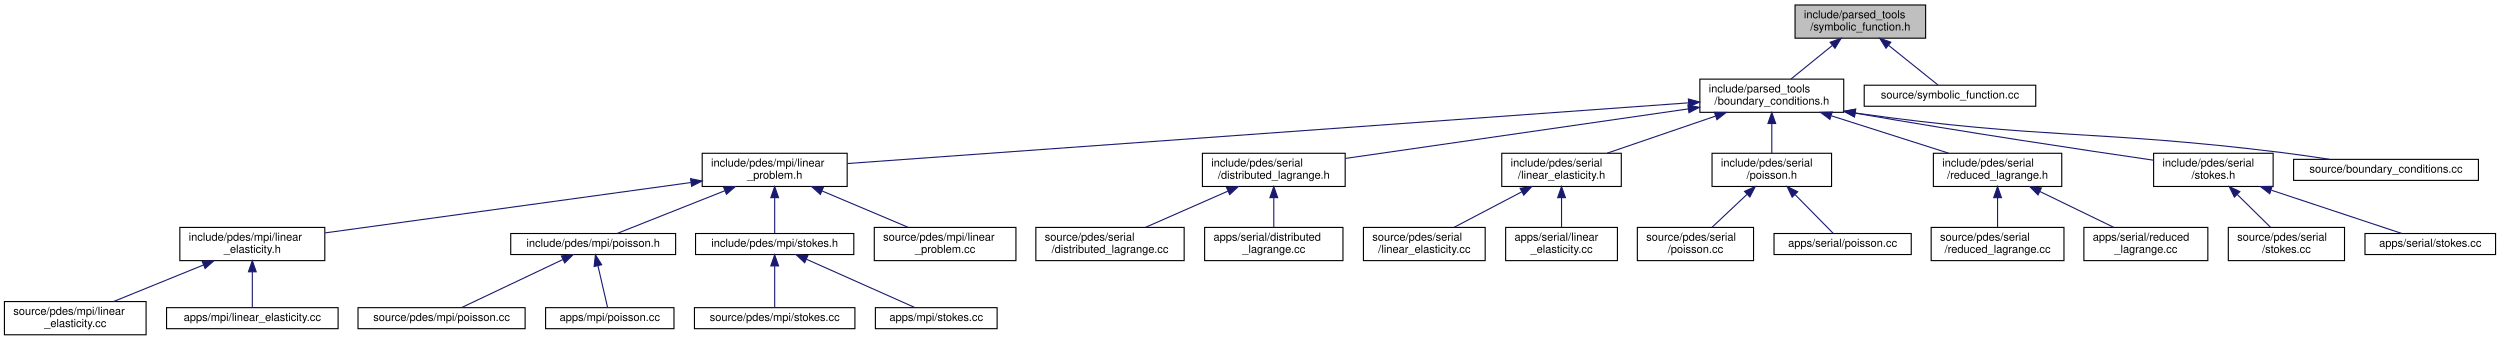
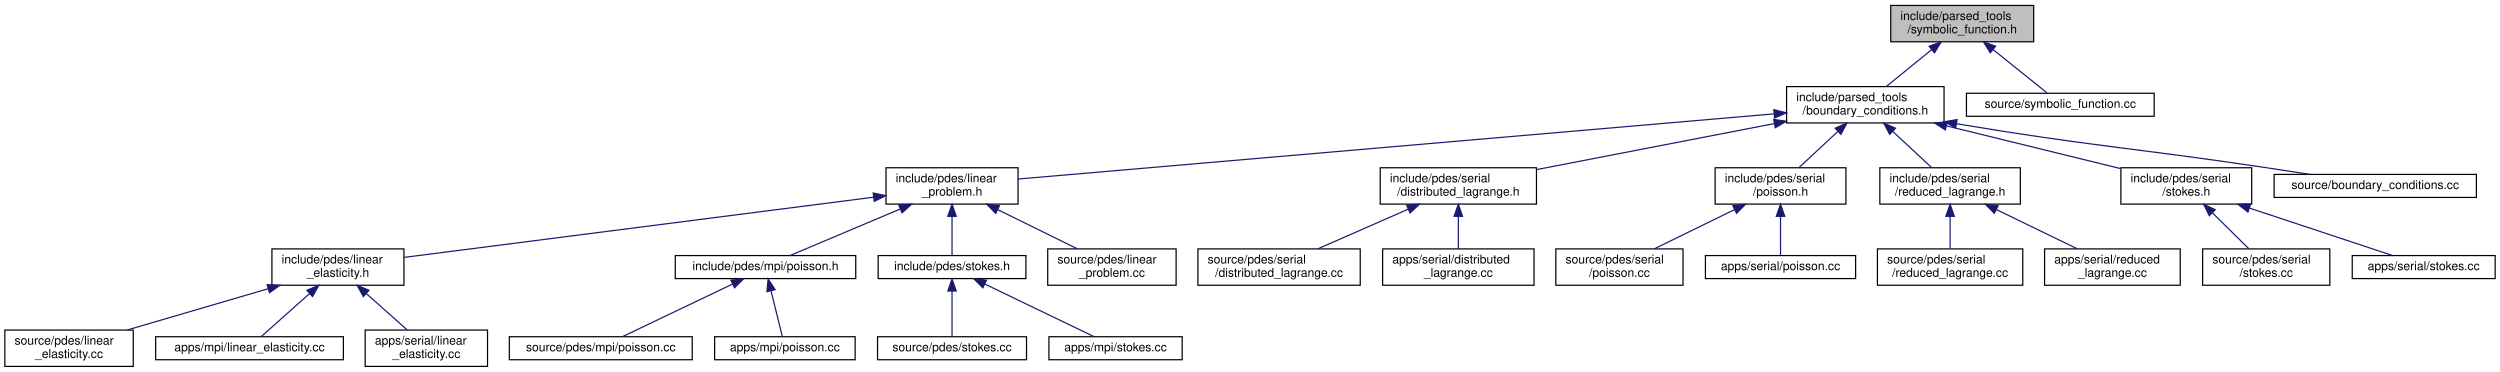
- <svg xmlns="http://www.w3.org/2000/svg" xmlns:xlink="http://www.w3.org/1999/xlink" width="2259pt" height="307pt" viewBox="0.00 0.00 2259.00 307.00">
+ <svg xmlns="http://www.w3.org/2000/svg" xmlns:xlink="http://www.w3.org/1999/xlink" width="2064pt" height="307pt" viewBox="0.00 0.00 2064.00 307.00">
  <g id="graph0" class="graph" transform="scale(1 1) rotate(0) translate(4 303)">
    <g id="node1" class="node">
      <g id="a_node1">
        <a xlink:title=" ">
-           <polygon fill="#bfbfbf" stroke="black" points="1618,-268.5 1618,-298.5 1736,-298.5 1736,-268.5 1618,-268.5" />
-           <text text-anchor="start" x="1626" y="-286.5" font-family="Helvetica,sans-Serif" font-size="10.00">include/parsed_tools</text>
-           <text text-anchor="middle" x="1677" y="-275.5" font-family="Helvetica,sans-Serif" font-size="10.00">/symbolic_function.h</text>
+           <polygon fill="#bfbfbf" stroke="black" points="1557,-268.5 1557,-298.5 1675,-298.5 1675,-268.5 1557,-268.5" />
+           <text text-anchor="start" x="1565" y="-286.5" font-family="Helvetica,sans-Serif" font-size="10.00">include/parsed_tools</text>
+           <text text-anchor="middle" x="1616" y="-275.5" font-family="Helvetica,sans-Serif" font-size="10.00">/symbolic_function.h</text>
        </a>
      </g>
    </g>
    <g id="node2" class="node">
      <g id="a_node2">
        <a xlink:href="boundary__conditions_8h.html" target="_top" xlink:title=" ">
-           <polygon fill="none" stroke="black" points="1532,-201.5 1532,-231.5 1662,-231.5 1662,-201.5 1532,-201.5" />
-           <text text-anchor="start" x="1540" y="-219.5" font-family="Helvetica,sans-Serif" font-size="10.00">include/parsed_tools</text>
-           <text text-anchor="middle" x="1597" y="-208.5" font-family="Helvetica,sans-Serif" font-size="10.00">/boundary_conditions.h</text>
+           <polygon fill="none" stroke="black" points="1471,-201.5 1471,-231.5 1601,-231.5 1601,-201.5 1471,-201.5" />
+           <text text-anchor="start" x="1479" y="-219.5" font-family="Helvetica,sans-Serif" font-size="10.00">include/parsed_tools</text>
+           <text text-anchor="middle" x="1536" y="-208.5" font-family="Helvetica,sans-Serif" font-size="10.00">/boundary_conditions.h</text>
        </a>
      </g>
    </g>
    <g id="edge1" class="edge">
-       <path fill="none" stroke="midnightblue" d="M1651.63,-261.88C1639.47,-252.01 1625.22,-240.43 1614.32,-231.58" />
-       <polygon fill="midnightblue" stroke="midnightblue" points="1649.67,-264.81 1659.64,-268.4 1654.09,-259.37 1649.67,-264.81" />
-     </g>
-     <g id="node30" class="node">
-       <g id="a_node30">
+       <path fill="none" stroke="midnightblue" d="M1590.63,-261.88C1578.47,-252.01 1564.22,-240.43 1553.32,-231.58" />
+       <polygon fill="midnightblue" stroke="midnightblue" points="1588.67,-264.81 1598.64,-268.4 1593.09,-259.37 1588.67,-264.81" />
+     </g>
+     <g id="node28" class="node">
+       <g id="a_node28">
        <a xlink:href="symbolic__function_8cc.html" target="_top" xlink:title=" ">
-           <polygon fill="none" stroke="black" points="1680.5,-207 1680.5,-226 1835.5,-226 1835.5,-207 1680.5,-207" />
-           <text text-anchor="middle" x="1758" y="-214" font-family="Helvetica,sans-Serif" font-size="10.00">source/symbolic_function.cc</text>
-         </a>
-       </g>
-     </g>
-     <g id="edge29" class="edge">
-       <path fill="none" stroke="midnightblue" d="M1702.54,-262.01C1717.57,-249.94 1735.81,-235.3 1747.17,-226.19" />
-       <polygon fill="midnightblue" stroke="midnightblue" points="1700.18,-259.41 1694.58,-268.4 1704.57,-264.87 1700.18,-259.41" />
+           <polygon fill="none" stroke="black" points="1619.5,-207 1619.5,-226 1774.5,-226 1774.5,-207 1619.5,-207" />
+           <text text-anchor="middle" x="1697" y="-214" font-family="Helvetica,sans-Serif" font-size="10.00">source/symbolic_function.cc</text>
+         </a>
+       </g>
+     </g>
+     <g id="edge27" class="edge">
+       <path fill="none" stroke="midnightblue" d="M1641.54,-262.01C1656.57,-249.94 1674.81,-235.3 1686.17,-226.19" />
+       <polygon fill="midnightblue" stroke="midnightblue" points="1639.18,-259.41 1633.58,-268.4 1643.57,-264.87 1639.18,-259.41" />
    </g>
    <g id="node3" class="node">
      <g id="a_node3">
        <a xlink:href="linear__problem_8h.html" target="_top" xlink:title=" ">
-           <polygon fill="none" stroke="black" points="630.5,-134.5 630.5,-164.5 761.5,-164.5 761.5,-134.5 630.5,-134.5" />
-           <text text-anchor="start" x="638.5" y="-152.5" font-family="Helvetica,sans-Serif" font-size="10.00">include/pdes/mpi/linear</text>
-           <text text-anchor="middle" x="696" y="-141.5" font-family="Helvetica,sans-Serif" font-size="10.00">_problem.h</text>
+           <polygon fill="none" stroke="black" points="727.5,-134.5 727.5,-164.5 836.5,-164.5 836.5,-134.5 727.5,-134.5" />
+           <text text-anchor="start" x="735.5" y="-152.5" font-family="Helvetica,sans-Serif" font-size="10.00">include/pdes/linear</text>
+           <text text-anchor="middle" x="782" y="-141.5" font-family="Helvetica,sans-Serif" font-size="10.00">_problem.h</text>
        </a>
      </g>
    </g>
    <g id="edge2" class="edge">
-       <path fill="none" stroke="midnightblue" d="M1521.8,-210.08C1348.81,-197.6 924.97,-167.02 761.65,-155.24" />
-       <polygon fill="midnightblue" stroke="midnightblue" points="1521.61,-213.57 1531.84,-210.8 1522.12,-206.59 1521.61,-213.57" />
+       <path fill="none" stroke="midnightblue" d="M1460.57,-209C1308.71,-195.91 969.32,-166.65 836.64,-155.21" />
+       <polygon fill="midnightblue" stroke="midnightblue" points="1460.47,-212.5 1470.73,-209.87 1461.07,-205.53 1460.47,-212.5" />
+     </g>
+     <g id="node15" class="node">
+       <g id="a_node15">
+         <a xlink:href="distributed__lagrange_8h.html" target="_top" xlink:title=" ">
+           <polygon fill="none" stroke="black" points="1135.5,-134.5 1135.5,-164.5 1264.5,-164.5 1264.5,-134.5 1135.5,-134.5" />
+           <text text-anchor="start" x="1143.5" y="-152.5" font-family="Helvetica,sans-Serif" font-size="10.00">include/pdes/serial</text>
+           <text text-anchor="middle" x="1200" y="-141.5" font-family="Helvetica,sans-Serif" font-size="10.00">/distributed_lagrange.h</text>
+         </a>
+       </g>
+     </g>
+     <g id="edge14" class="edge">
+       <path fill="none" stroke="midnightblue" d="M1460.82,-200.96C1401.9,-189.56 1320.77,-173.86 1264.72,-163.02" />
+       <polygon fill="midnightblue" stroke="midnightblue" points="1460.33,-204.43 1470.82,-202.89 1461.66,-197.55 1460.33,-204.43" />
+     </g>
+     <g id="node18" class="node">
+       <g id="a_node18">
+         <a xlink:href="serial_2poisson_8h.html" target="_top" xlink:title=" ">
+           <polygon fill="none" stroke="black" points="1412,-134.5 1412,-164.5 1520,-164.5 1520,-134.5 1412,-134.5" />
+           <text text-anchor="start" x="1420" y="-152.5" font-family="Helvetica,sans-Serif" font-size="10.00">include/pdes/serial</text>
+           <text text-anchor="middle" x="1466" y="-141.5" font-family="Helvetica,sans-Serif" font-size="10.00">/poisson.h</text>
+         </a>
+       </g>
+     </g>
+     <g id="edge17" class="edge">
+       <path fill="none" stroke="midnightblue" d="M1513.18,-194.31C1502.68,-184.56 1490.51,-173.26 1481.16,-164.58" />
+       <polygon fill="midnightblue" stroke="midnightblue" points="1511.1,-197.16 1520.81,-201.4 1515.86,-192.03 1511.1,-197.16" />
+     </g>
+     <g id="node21" class="node">
+       <g id="a_node21">
+         <a xlink:href="reduced__lagrange_8h.html" target="_top" xlink:title=" ">
+           <polygon fill="none" stroke="black" points="1548,-134.5 1548,-164.5 1664,-164.5 1664,-134.5 1548,-134.5" />
+           <text text-anchor="start" x="1556" y="-152.5" font-family="Helvetica,sans-Serif" font-size="10.00">include/pdes/serial</text>
+           <text text-anchor="middle" x="1606" y="-141.5" font-family="Helvetica,sans-Serif" font-size="10.00">/reduced_lagrange.h</text>
+         </a>
+       </g>
+     </g>
+     <g id="edge20" class="edge">
+       <path fill="none" stroke="midnightblue" d="M1558.82,-194.31C1569.32,-184.56 1581.49,-173.26 1590.84,-164.58" />
+       <polygon fill="midnightblue" stroke="midnightblue" points="1556.14,-192.03 1551.19,-201.4 1560.9,-197.16 1556.14,-192.03" />
+     </g>
+     <g id="node24" class="node">
+       <g id="a_node24">
+         <a xlink:href="serial_2stokes_8h.html" target="_top" xlink:title=" ">
+           <polygon fill="none" stroke="black" points="1747,-134.5 1747,-164.5 1855,-164.5 1855,-134.5 1747,-134.5" />
+           <text text-anchor="start" x="1755" y="-152.5" font-family="Helvetica,sans-Serif" font-size="10.00">include/pdes/serial</text>
+           <text text-anchor="middle" x="1801" y="-141.5" font-family="Helvetica,sans-Serif" font-size="10.00">/stokes.h</text>
+         </a>
+       </g>
+     </g>
+     <g id="edge23" class="edge">
+       <path fill="none" stroke="midnightblue" d="M1603.02,-199.06C1647.47,-188.16 1705.05,-174.04 1746.64,-163.83" />
+       <polygon fill="midnightblue" stroke="midnightblue" points="1602.05,-195.69 1593.17,-201.48 1603.72,-202.49 1602.05,-195.69" />
+     </g>
+     <g id="node27" class="node">
+       <g id="a_node27">
+         <a xlink:href="boundary__conditions_8cc.html" target="_top" xlink:title=" ">
+           <polygon fill="none" stroke="black" points="1873.5,-140 1873.5,-159 2040.5,-159 2040.5,-140 1873.5,-140" />
+           <text text-anchor="middle" x="1957" y="-147" font-family="Helvetica,sans-Serif" font-size="10.00">source/boundary_conditions.cc</text>
+         </a>
+       </g>
+     </g>
+     <g id="edge26" class="edge">
+       <path fill="none" stroke="midnightblue" d="M1611.41,-200.81C1724.13,-182 1754.42,-181.31 1864,-165 1876.61,-163.12 1890.17,-161.04 1902.92,-159.06" />
+       <polygon fill="midnightblue" stroke="midnightblue" points="1610.62,-197.4 1601.34,-202.5 1611.78,-204.3 1610.62,-197.4" />
+     </g>
+     <g id="node4" class="node">
+       <g id="a_node4">
+         <a xlink:href="linear__elasticity_8h.html" target="_top" xlink:title=" ">
+           <polygon fill="none" stroke="black" points="220.5,-67.5 220.5,-97.5 329.5,-97.5 329.5,-67.5 220.5,-67.5" />
+           <text text-anchor="start" x="228.5" y="-85.5" font-family="Helvetica,sans-Serif" font-size="10.00">include/pdes/linear</text>
+           <text text-anchor="middle" x="275" y="-74.5" font-family="Helvetica,sans-Serif" font-size="10.00">_elasticity.h</text>
+         </a>
+       </g>
+     </g>
+     <g id="edge3" class="edge">
+       <path fill="none" stroke="midnightblue" d="M717.2,-140.19C616.35,-127.26 423.67,-102.56 329.51,-90.49" />
+       <polygon fill="midnightblue" stroke="midnightblue" points="716.9,-143.68 727.26,-141.48 717.79,-136.74 716.9,-143.68" />
+     </g>
+     <g id="node8" class="node">
+       <g id="a_node8">
+         <a xlink:href="mpi_2poisson_8h.html" target="_top" xlink:title=" ">
+           <polygon fill="none" stroke="black" points="553.5,-73 553.5,-92 702.5,-92 702.5,-73 553.5,-73" />
+           <text text-anchor="middle" x="628" y="-80" font-family="Helvetica,sans-Serif" font-size="10.00">include/pdes/mpi/poisson.h</text>
+         </a>
+       </g>
+     </g>
+     <g id="edge7" class="edge">
+       <path fill="none" stroke="midnightblue" d="M739.26,-130.46C709.5,-117.9 671.18,-101.72 648.16,-92.01" />
+       <polygon fill="midnightblue" stroke="midnightblue" points="738.01,-133.73 748.58,-134.4 740.73,-127.28 738.01,-133.73" />
+     </g>
+     <g id="node11" class="node">
+       <g id="a_node11">
+         <a xlink:href="stokes_8h.html" target="_top" xlink:title=" ">
+           <polygon fill="none" stroke="black" points="721,-73 721,-92 843,-92 843,-73 721,-73" />
+           <text text-anchor="middle" x="782" y="-80" font-family="Helvetica,sans-Serif" font-size="10.00">include/pdes/stokes.h</text>
+         </a>
+       </g>
+     </g>
+     <g id="edge10" class="edge">
+       <path fill="none" stroke="midnightblue" d="M782,-124.25C782,-113.02 782,-100.38 782,-92.19" />
+       <polygon fill="midnightblue" stroke="midnightblue" points="778.5,-124.4 782,-134.4 785.5,-124.4 778.5,-124.4" />
    </g>
    <g id="node14" class="node">
      <g id="a_node14">
-         <a xlink:href="distributed__lagrange_8h.html" target="_top" xlink:title=" ">
-           <polygon fill="none" stroke="black" points="1082.5,-134.5 1082.5,-164.5 1211.5,-164.5 1211.5,-134.5 1082.5,-134.5" />
-           <text text-anchor="start" x="1090.5" y="-152.5" font-family="Helvetica,sans-Serif" font-size="10.00">include/pdes/serial</text>
-           <text text-anchor="middle" x="1147" y="-141.5" font-family="Helvetica,sans-Serif" font-size="10.00">/distributed_lagrange.h</text>
+         <a xlink:href="linear__problem_8cc.html" target="_top" xlink:title=" ">
+           <polygon fill="none" stroke="black" points="861,-67.5 861,-97.5 967,-97.5 967,-67.5 861,-67.5" />
+           <text text-anchor="start" x="869" y="-85.5" font-family="Helvetica,sans-Serif" font-size="10.00">source/pdes/linear</text>
+           <text text-anchor="middle" x="914" y="-74.5" font-family="Helvetica,sans-Serif" font-size="10.00">_problem.cc</text>
        </a>
      </g>
    </g>
    <g id="edge13" class="edge">
-       <path fill="none" stroke="midnightblue" d="M1521.52,-204.6C1434.75,-192.06 1293.77,-171.7 1211.78,-159.86" />
-       <polygon fill="midnightblue" stroke="midnightblue" points="1521.17,-208.08 1531.57,-206.05 1522.17,-201.15 1521.17,-208.08" />
-     </g>
-     <g id="node17" class="node">
-       <g id="a_node17">
-         <a xlink:href="serial_2linear__elasticity_8h.html" target="_top" xlink:title=" ">
-           <polygon fill="none" stroke="black" points="1353,-134.5 1353,-164.5 1461,-164.5 1461,-134.5 1353,-134.5" />
-           <text text-anchor="start" x="1361" y="-152.5" font-family="Helvetica,sans-Serif" font-size="10.00">include/pdes/serial</text>
-           <text text-anchor="middle" x="1407" y="-141.5" font-family="Helvetica,sans-Serif" font-size="10.00">/linear_elasticity.h</text>
-         </a>
-       </g>
-     </g>
-     <g id="edge16" class="edge">
-       <path fill="none" stroke="midnightblue" d="M1546.11,-198.09C1515.44,-187.6 1476.89,-174.41 1448.15,-164.58" />
-       <polygon fill="midnightblue" stroke="midnightblue" points="1545.18,-201.47 1555.77,-201.4 1547.44,-194.85 1545.18,-201.47" />
-     </g>
-     <g id="node20" class="node">
-       <g id="a_node20">
-         <a xlink:href="serial_2poisson_8h.html" target="_top" xlink:title=" ">
-           <polygon fill="none" stroke="black" points="1543,-134.5 1543,-164.5 1651,-164.5 1651,-134.5 1543,-134.5" />
-           <text text-anchor="start" x="1551" y="-152.5" font-family="Helvetica,sans-Serif" font-size="10.00">include/pdes/serial</text>
-           <text text-anchor="middle" x="1597" y="-141.5" font-family="Helvetica,sans-Serif" font-size="10.00">/poisson.h</text>
-         </a>
-       </g>
-     </g>
-     <g id="edge19" class="edge">
-       <path fill="none" stroke="midnightblue" d="M1597,-191.11C1597,-182.15 1597,-172.32 1597,-164.58" />
-       <polygon fill="midnightblue" stroke="midnightblue" points="1593.5,-191.4 1597,-201.4 1600.5,-191.4 1593.5,-191.4" />
-     </g>
-     <g id="node23" class="node">
-       <g id="a_node23">
-         <a xlink:href="reduced__lagrange_8h.html" target="_top" xlink:title=" ">
-           <polygon fill="none" stroke="black" points="1743,-134.5 1743,-164.5 1859,-164.5 1859,-134.5 1743,-134.5" />
-           <text text-anchor="start" x="1751" y="-152.5" font-family="Helvetica,sans-Serif" font-size="10.00">include/pdes/serial</text>
-           <text text-anchor="middle" x="1801" y="-141.5" font-family="Helvetica,sans-Serif" font-size="10.00">/reduced_lagrange.h</text>
-         </a>
-       </g>
-     </g>
-     <g id="edge22" class="edge">
-       <path fill="none" stroke="midnightblue" d="M1650.96,-198.31C1683.96,-187.79 1725.66,-174.51 1756.71,-164.61" />
-       <polygon fill="midnightblue" stroke="midnightblue" points="1649.48,-195.11 1641.01,-201.48 1651.6,-201.77 1649.48,-195.11" />
-     </g>
-     <g id="node26" class="node">
-       <g id="a_node26">
-         <a xlink:href="serial_2stokes_8h.html" target="_top" xlink:title=" ">
-           <polygon fill="none" stroke="black" points="1942,-134.5 1942,-164.5 2050,-164.5 2050,-134.5 1942,-134.5" />
-           <text text-anchor="start" x="1950" y="-152.5" font-family="Helvetica,sans-Serif" font-size="10.00">include/pdes/serial</text>
-           <text text-anchor="middle" x="1996" y="-141.5" font-family="Helvetica,sans-Serif" font-size="10.00">/stokes.h</text>
-         </a>
-       </g>
-     </g>
-     <g id="edge25" class="edge">
-       <path fill="none" stroke="midnightblue" d="M1672.39,-200.79C1773.16,-183.24 1879.32,-167.35 1941.84,-158.25" />
-       <polygon fill="midnightblue" stroke="midnightblue" points="1671.59,-197.38 1662.34,-202.55 1672.8,-204.27 1671.59,-197.38" />
-     </g>
-     <g id="node29" class="node">
-       <g id="a_node29">
-         <a xlink:href="boundary__conditions_8cc.html" target="_top" xlink:title=" ">
-           <polygon fill="none" stroke="black" points="2068.5,-140 2068.5,-159 2235.5,-159 2235.5,-140 2068.5,-140" />
-           <text text-anchor="middle" x="2152" y="-147" font-family="Helvetica,sans-Serif" font-size="10.00">source/boundary_conditions.cc</text>
-         </a>
-       </g>
-     </g>
-     <g id="edge28" class="edge">
-       <path fill="none" stroke="midnightblue" d="M1672.45,-200.88C1844.17,-176.69 1890.41,-185.94 2059,-165 2072.62,-163.31 2087.32,-161.16 2100.91,-159.05" />
-       <polygon fill="midnightblue" stroke="midnightblue" points="1671.71,-197.45 1662.31,-202.33 1672.7,-204.38 1671.71,-197.45" />
-     </g>
-     <g id="node4" class="node">
-       <g id="a_node4">
-         <a xlink:href="mpi_2linear__elasticity_8h.html" target="_top" xlink:title=" ">
-           <polygon fill="none" stroke="black" points="158.5,-67.5 158.5,-97.5 289.5,-97.5 289.5,-67.5 158.5,-67.5" />
-           <text text-anchor="start" x="166.5" y="-85.5" font-family="Helvetica,sans-Serif" font-size="10.00">include/pdes/mpi/linear</text>
-           <text text-anchor="middle" x="224" y="-74.5" font-family="Helvetica,sans-Serif" font-size="10.00">_elasticity.h</text>
-         </a>
-       </g>
-     </g>
-     <g id="edge3" class="edge">
-       <path fill="none" stroke="midnightblue" d="M620.35,-138.08C528.93,-125.49 376.61,-104.52 289.83,-92.57" />
-       <polygon fill="midnightblue" stroke="midnightblue" points="619.99,-141.56 630.37,-139.46 620.94,-134.63 619.99,-141.56" />
-     </g>
-     <g id="node7" class="node">
-       <g id="a_node7">
-         <a xlink:href="mpi_2poisson_8h.html" target="_top" xlink:title=" ">
-           <polygon fill="none" stroke="black" points="457.5,-73 457.5,-92 606.5,-92 606.5,-73 457.5,-73" />
-           <text text-anchor="middle" x="532" y="-80" font-family="Helvetica,sans-Serif" font-size="10.00">include/pdes/mpi/poisson.h</text>
-         </a>
-       </g>
-     </g>
-     <g id="edge6" class="edge">
-       <path fill="none" stroke="midnightblue" d="M650.89,-130.62C619.15,-118.04 578.09,-101.77 553.46,-92.01" />
-       <polygon fill="midnightblue" stroke="midnightblue" points="649.83,-133.97 660.41,-134.4 652.41,-127.46 649.83,-133.97" />
-     </g>
-     <g id="node10" class="node">
-       <g id="a_node10">
-         <a xlink:href="mpi_2stokes_8h.html" target="_top" xlink:title=" ">
-           <polygon fill="none" stroke="black" points="624.5,-73 624.5,-92 767.5,-92 767.5,-73 624.5,-73" />
-           <text text-anchor="middle" x="696" y="-80" font-family="Helvetica,sans-Serif" font-size="10.00">include/pdes/mpi/stokes.h</text>
-         </a>
-       </g>
-     </g>
-     <g id="edge9" class="edge">
-       <path fill="none" stroke="midnightblue" d="M696,-124.25C696,-113.02 696,-100.38 696,-92.19" />
-       <polygon fill="midnightblue" stroke="midnightblue" points="692.5,-124.4 696,-134.4 699.5,-124.4 692.5,-124.4" />
-     </g>
-     <g id="node13" class="node">
-       <g id="a_node13">
-         <a xlink:href="linear__problem_8cc.html" target="_top" xlink:title=" ">
-           <polygon fill="none" stroke="black" points="786,-67.5 786,-97.5 914,-97.5 914,-67.5 786,-67.5" />
-           <text text-anchor="start" x="794" y="-85.5" font-family="Helvetica,sans-Serif" font-size="10.00">source/pdes/mpi/linear</text>
-           <text text-anchor="middle" x="850" y="-74.5" font-family="Helvetica,sans-Serif" font-size="10.00">_problem.cc</text>
-         </a>
-       </g>
-     </g>
-     <g id="edge12" class="edge">
-       <path fill="none" stroke="midnightblue" d="M738.87,-130.41C763.45,-120.03 793.86,-107.2 816.65,-97.58" />
-       <polygon fill="midnightblue" stroke="midnightblue" points="737.27,-127.28 729.42,-134.4 739.99,-133.73 737.27,-127.28" />
+       <path fill="none" stroke="midnightblue" d="M819.87,-129.85C840.74,-119.58 866.23,-107.03 885.41,-97.58" />
+       <polygon fill="midnightblue" stroke="midnightblue" points="818.07,-126.84 810.64,-134.4 821.16,-133.12 818.07,-126.84" />
    </g>
    <g id="node5" class="node">
      <g id="a_node5">
-         <a xlink:href="source_2pdes_2mpi_2linear__elasticity_8cc.html" target="_top" xlink:title=" ">
-           <polygon fill="none" stroke="black" points="0,-0.5 0,-30.5 128,-30.5 128,-0.5 0,-0.5" />
-           <text text-anchor="start" x="8" y="-18.5" font-family="Helvetica,sans-Serif" font-size="10.00">source/pdes/mpi/linear</text>
-           <text text-anchor="middle" x="64" y="-7.5" font-family="Helvetica,sans-Serif" font-size="10.00">_elasticity.cc</text>
+         <a xlink:href="source_2pdes_2linear__elasticity_8cc.html" target="_top" xlink:title=" ">
+           <polygon fill="none" stroke="black" points="0,-0.5 0,-30.5 106,-30.5 106,-0.5 0,-0.5" />
+           <text text-anchor="start" x="8" y="-18.5" font-family="Helvetica,sans-Serif" font-size="10.00">source/pdes/linear</text>
+           <text text-anchor="middle" x="53" y="-7.5" font-family="Helvetica,sans-Serif" font-size="10.00">_elasticity.cc</text>
        </a>
      </g>
    </g>
    <g id="edge4" class="edge">
-       <path fill="none" stroke="midnightblue" d="M179.8,-63.54C154.2,-53.14 122.43,-40.24 98.65,-30.58" />
-       <polygon fill="midnightblue" stroke="midnightblue" points="178.7,-66.87 189.28,-67.4 181.34,-60.39 178.7,-66.87" />
+       <path fill="none" stroke="midnightblue" d="M217.21,-64.58C181.15,-54.02 135.28,-40.59 101.19,-30.61" />
+       <polygon fill="midnightblue" stroke="midnightblue" points="216.52,-68.02 227.1,-67.48 218.49,-61.31 216.52,-68.02" />
    </g>
    <g id="node6" class="node">
      <g id="a_node6">
        <a xlink:href="apps_2mpi_2linear__elasticity_8cc.html" target="_top" xlink:title=" ">
-           <polygon fill="none" stroke="black" points="146.5,-6 146.5,-25 301.5,-25 301.5,-6 146.5,-6" />
-           <text text-anchor="middle" x="224" y="-13" font-family="Helvetica,sans-Serif" font-size="10.00">apps/mpi/linear_elasticity.cc</text>
+           <polygon fill="none" stroke="black" points="124.5,-6 124.5,-25 279.5,-25 279.5,-6 124.5,-6" />
+           <text text-anchor="middle" x="202" y="-13" font-family="Helvetica,sans-Serif" font-size="10.00">apps/mpi/linear_elasticity.cc</text>
        </a>
      </g>
    </g>
    <g id="edge5" class="edge">
-       <path fill="none" stroke="midnightblue" d="M224,-57.25C224,-46.02 224,-33.38 224,-25.19" />
-       <polygon fill="midnightblue" stroke="midnightblue" points="220.5,-57.4 224,-67.4 227.5,-57.4 220.5,-57.4" />
-     </g>
-     <g id="node8" class="node">
-       <g id="a_node8">
-         <a xlink:href="source_2pdes_2mpi_2poisson_8cc.html" target="_top" xlink:title=" ">
-           <polygon fill="none" stroke="black" points="319.5,-6 319.5,-25 470.5,-25 470.5,-6 319.5,-6" />
-           <text text-anchor="middle" x="395" y="-13" font-family="Helvetica,sans-Serif" font-size="10.00">source/pdes/mpi/poisson.cc</text>
-         </a>
-       </g>
-     </g>
-     <g id="edge7" class="edge">
-       <path fill="none" stroke="midnightblue" d="M504.48,-68.44C477.35,-55.57 436.64,-36.26 413.27,-25.17" />
-       <polygon fill="midnightblue" stroke="midnightblue" points="503.27,-71.74 513.81,-72.87 506.27,-65.42 503.27,-71.74" />
+       <path fill="none" stroke="midnightblue" d="M251.61,-60.67C238.13,-48.67 221.9,-34.22 211.76,-25.19" />
+       <polygon fill="midnightblue" stroke="midnightblue" points="249.36,-63.36 259.16,-67.4 254.02,-58.13 249.36,-63.36" />
+     </g>
+     <g id="node7" class="node">
+       <g id="a_node7">
+         <a xlink:href="apps_2serial_2linear__elasticity_8cc.html" target="_top" xlink:title=" ">
+           <polygon fill="none" stroke="black" points="297.5,-0.5 297.5,-30.5 398.5,-30.5 398.5,-0.5 297.5,-0.5" />
+           <text text-anchor="start" x="305.5" y="-18.5" font-family="Helvetica,sans-Serif" font-size="10.00">apps/serial/linear</text>
+           <text text-anchor="middle" x="348" y="-7.5" font-family="Helvetica,sans-Serif" font-size="10.00">_elasticity.cc</text>
+         </a>
+       </g>
+     </g>
+     <g id="edge6" class="edge">
+       <path fill="none" stroke="midnightblue" d="M298.47,-60.6C309.5,-50.78 322.34,-39.34 332.19,-30.58" />
+       <polygon fill="midnightblue" stroke="midnightblue" points="295.98,-58.13 290.84,-67.4 300.64,-63.36 295.98,-58.13" />
    </g>
    <g id="node9" class="node">
      <g id="a_node9">
+         <a xlink:href="source_2pdes_2mpi_2poisson_8cc.html" target="_top" xlink:title=" ">
+           <polygon fill="none" stroke="black" points="416.5,-6 416.5,-25 567.5,-25 567.5,-6 416.5,-6" />
+           <text text-anchor="middle" x="492" y="-13" font-family="Helvetica,sans-Serif" font-size="10.00">source/pdes/mpi/poisson.cc</text>
+         </a>
+       </g>
+     </g>
+     <g id="edge8" class="edge">
+       <path fill="none" stroke="midnightblue" d="M600.68,-68.44C573.74,-55.57 533.34,-36.26 510.13,-25.17" />
+       <polygon fill="midnightblue" stroke="midnightblue" points="599.41,-71.71 609.94,-72.87 602.43,-65.4 599.41,-71.71" />
+     </g>
+     <g id="node10" class="node">
+       <g id="a_node10">
        <a xlink:href="apps_2mpi_2poisson_8cc.html" target="_top" xlink:title=" ">
-           <polygon fill="none" stroke="black" points="489,-6 489,-25 605,-25 605,-6 489,-6" />
-           <text text-anchor="middle" x="547" y="-13" font-family="Helvetica,sans-Serif" font-size="10.00">apps/mpi/poisson.cc</text>
-         </a>
-       </g>
-     </g>
-     <g id="edge8" class="edge">
-       <path fill="none" stroke="midnightblue" d="M536.29,-62.91C539.16,-50.49 542.8,-34.72 545.01,-25.13" />
-       <polygon fill="midnightblue" stroke="midnightblue" points="532.86,-62.2 534.02,-72.73 539.68,-63.78 532.86,-62.2" />
-     </g>
-     <g id="node11" class="node">
-       <g id="a_node11">
-         <a xlink:href="source_2pdes_2mpi_2stokes_8cc.html" target="_top" xlink:title=" ">
-           <polygon fill="none" stroke="black" points="623.5,-6 623.5,-25 768.5,-25 768.5,-6 623.5,-6" />
-           <text text-anchor="middle" x="696" y="-13" font-family="Helvetica,sans-Serif" font-size="10.00">source/pdes/mpi/stokes.cc</text>
-         </a>
-       </g>
-     </g>
-     <g id="edge10" class="edge">
-       <path fill="none" stroke="midnightblue" d="M696,-62.54C696,-50.17 696,-34.62 696,-25.13" />
-       <polygon fill="midnightblue" stroke="midnightblue" points="692.5,-62.73 696,-72.73 699.5,-62.73 692.5,-62.73" />
+           <polygon fill="none" stroke="black" points="586,-6 586,-25 702,-25 702,-6 586,-6" />
+           <text text-anchor="middle" x="644" y="-13" font-family="Helvetica,sans-Serif" font-size="10.00">apps/mpi/poisson.cc</text>
+         </a>
+       </g>
+     </g>
+     <g id="edge9" class="edge">
+       <path fill="none" stroke="midnightblue" d="M632.57,-62.91C635.63,-50.49 639.52,-34.72 641.88,-25.13" />
+       <polygon fill="midnightblue" stroke="midnightblue" points="629.15,-62.19 630.16,-72.73 635.95,-63.86 629.15,-62.19" />
    </g>
    <g id="node12" class="node">
      <g id="a_node12">
+         <a xlink:href="source_2pdes_2stokes_8cc.html" target="_top" xlink:title=" ">
+           <polygon fill="none" stroke="black" points="720.5,-6 720.5,-25 843.5,-25 843.5,-6 720.5,-6" />
+           <text text-anchor="middle" x="782" y="-13" font-family="Helvetica,sans-Serif" font-size="10.00">source/pdes/stokes.cc</text>
+         </a>
+       </g>
+     </g>
+     <g id="edge11" class="edge">
+       <path fill="none" stroke="midnightblue" d="M782,-62.54C782,-50.17 782,-34.62 782,-25.13" />
+       <polygon fill="midnightblue" stroke="midnightblue" points="778.5,-62.73 782,-72.73 785.5,-62.73 778.5,-62.73" />
+     </g>
+     <g id="node13" class="node">
+       <g id="a_node13">
        <a xlink:href="apps_2mpi_2stokes_8cc.html" target="_top" xlink:title=" ">
-           <polygon fill="none" stroke="black" points="787,-6 787,-25 897,-25 897,-6 787,-6" />
-           <text text-anchor="middle" x="842" y="-13" font-family="Helvetica,sans-Serif" font-size="10.00">apps/mpi/stokes.cc</text>
-         </a>
-       </g>
-     </g>
-     <g id="edge11" class="edge">
-       <path fill="none" stroke="midnightblue" d="M724.57,-68.78C753.48,-55.91 797.4,-36.35 822.53,-25.17" />
-       <polygon fill="midnightblue" stroke="midnightblue" points="723.1,-65.6 715.39,-72.87 725.95,-72 723.1,-65.6" />
-     </g>
-     <g id="node15" class="node">
-       <g id="a_node15">
-         <a xlink:href="source_2pdes_2serial_2distributed__lagrange_8cc.html" target="_top" xlink:title=" ">
-           <polygon fill="none" stroke="black" points="932,-67.5 932,-97.5 1066,-97.5 1066,-67.5 932,-67.5" />
-           <text text-anchor="start" x="940" y="-85.5" font-family="Helvetica,sans-Serif" font-size="10.00">source/pdes/serial</text>
-           <text text-anchor="middle" x="999" y="-74.5" font-family="Helvetica,sans-Serif" font-size="10.00">/distributed_lagrange.cc</text>
-         </a>
-       </g>
-     </g>
-     <g id="edge14" class="edge">
-       <path fill="none" stroke="midnightblue" d="M1105.49,-130.27C1081.92,-119.92 1052.86,-107.15 1031.05,-97.58" />
-       <polygon fill="midnightblue" stroke="midnightblue" points="1104.32,-133.58 1114.89,-134.4 1107.14,-127.17 1104.32,-133.58" />
+           <polygon fill="none" stroke="black" points="862,-6 862,-25 972,-25 972,-6 862,-6" />
+           <text text-anchor="middle" x="917" y="-13" font-family="Helvetica,sans-Serif" font-size="10.00">apps/mpi/stokes.cc</text>
+         </a>
+       </g>
+     </g>
+     <g id="edge12" class="edge">
+       <path fill="none" stroke="midnightblue" d="M809.12,-68.44C835.86,-55.57 875.97,-36.26 899,-25.17" />
+       <polygon fill="midnightblue" stroke="midnightblue" points="807.42,-65.38 799.93,-72.87 810.46,-71.68 807.42,-65.38" />
    </g>
    <g id="node16" class="node">
      <g id="a_node16">
+         <a xlink:href="source_2pdes_2serial_2distributed__lagrange_8cc.html" target="_top" xlink:title=" ">
+           <polygon fill="none" stroke="black" points="985,-67.5 985,-97.5 1119,-97.5 1119,-67.5 985,-67.5" />
+           <text text-anchor="start" x="993" y="-85.5" font-family="Helvetica,sans-Serif" font-size="10.00">source/pdes/serial</text>
+           <text text-anchor="middle" x="1052" y="-74.5" font-family="Helvetica,sans-Serif" font-size="10.00">/distributed_lagrange.cc</text>
+         </a>
+       </g>
+     </g>
+     <g id="edge15" class="edge">
+       <path fill="none" stroke="midnightblue" d="M1158.49,-130.27C1134.92,-119.92 1105.86,-107.15 1084.05,-97.58" />
+       <polygon fill="midnightblue" stroke="midnightblue" points="1157.32,-133.58 1167.89,-134.4 1160.14,-127.17 1157.32,-133.58" />
+     </g>
+     <g id="node17" class="node">
+       <g id="a_node17">
        <a xlink:href="apps_2serial_2distributed__lagrange_8cc.html" target="_top" xlink:title=" ">
-           <polygon fill="none" stroke="black" points="1084.5,-67.5 1084.5,-97.5 1209.5,-97.5 1209.5,-67.5 1084.5,-67.5" />
-           <text text-anchor="start" x="1092.5" y="-85.5" font-family="Helvetica,sans-Serif" font-size="10.00">apps/serial/distributed</text>
-           <text text-anchor="middle" x="1147" y="-74.5" font-family="Helvetica,sans-Serif" font-size="10.00">_lagrange.cc</text>
-         </a>
-       </g>
-     </g>
-     <g id="edge15" class="edge">
-       <path fill="none" stroke="midnightblue" d="M1147,-124.11C1147,-115.15 1147,-105.32 1147,-97.58" />
-       <polygon fill="midnightblue" stroke="midnightblue" points="1143.5,-124.4 1147,-134.4 1150.5,-124.4 1143.5,-124.4" />
-     </g>
-     <g id="node18" class="node">
-       <g id="a_node18">
-         <a xlink:href="source_2pdes_2serial_2linear__elasticity_8cc.html" target="_top" xlink:title=" ">
-           <polygon fill="none" stroke="black" points="1228,-67.5 1228,-97.5 1338,-97.5 1338,-67.5 1228,-67.5" />
-           <text text-anchor="start" x="1236" y="-85.5" font-family="Helvetica,sans-Serif" font-size="10.00">source/pdes/serial</text>
-           <text text-anchor="middle" x="1283" y="-74.5" font-family="Helvetica,sans-Serif" font-size="10.00">/linear_elasticity.cc</text>
-         </a>
-       </g>
-     </g>
-     <g id="edge17" class="edge">
-       <path fill="none" stroke="midnightblue" d="M1371.16,-129.71C1351.61,-119.46 1327.8,-106.98 1309.85,-97.58" />
-       <polygon fill="midnightblue" stroke="midnightblue" points="1369.61,-132.85 1380.09,-134.4 1372.86,-126.65 1369.61,-132.85" />
+           <polygon fill="none" stroke="black" points="1137.5,-67.5 1137.5,-97.5 1262.5,-97.5 1262.5,-67.5 1137.5,-67.5" />
+           <text text-anchor="start" x="1145.5" y="-85.5" font-family="Helvetica,sans-Serif" font-size="10.00">apps/serial/distributed</text>
+           <text text-anchor="middle" x="1200" y="-74.5" font-family="Helvetica,sans-Serif" font-size="10.00">_lagrange.cc</text>
+         </a>
+       </g>
+     </g>
+     <g id="edge16" class="edge">
+       <path fill="none" stroke="midnightblue" d="M1200,-124.11C1200,-115.15 1200,-105.32 1200,-97.58" />
+       <polygon fill="midnightblue" stroke="midnightblue" points="1196.5,-124.4 1200,-134.4 1203.5,-124.4 1196.5,-124.4" />
    </g>
    <g id="node19" class="node">
      <g id="a_node19">
-         <a xlink:href="apps_2serial_2linear__elasticity_8cc.html" target="_top" xlink:title=" ">
-           <polygon fill="none" stroke="black" points="1356.5,-67.5 1356.5,-97.5 1457.5,-97.5 1457.5,-67.5 1356.5,-67.5" />
-           <text text-anchor="start" x="1364.5" y="-85.5" font-family="Helvetica,sans-Serif" font-size="10.00">apps/serial/linear</text>
-           <text text-anchor="middle" x="1407" y="-74.5" font-family="Helvetica,sans-Serif" font-size="10.00">_elasticity.cc</text>
+         <a xlink:href="source_2pdes_2serial_2poisson_8cc.html" target="_top" xlink:title=" ">
+           <polygon fill="none" stroke="black" points="1280.5,-67.5 1280.5,-97.5 1385.5,-97.5 1385.5,-67.5 1280.5,-67.5" />
+           <text text-anchor="start" x="1288.5" y="-85.5" font-family="Helvetica,sans-Serif" font-size="10.00">source/pdes/serial</text>
+           <text text-anchor="middle" x="1333" y="-74.5" font-family="Helvetica,sans-Serif" font-size="10.00">/poisson.cc</text>
        </a>
      </g>
    </g>
    <g id="edge18" class="edge">
-       <path fill="none" stroke="midnightblue" d="M1407,-124.11C1407,-115.15 1407,-105.32 1407,-97.58" />
-       <polygon fill="midnightblue" stroke="midnightblue" points="1403.5,-124.4 1407,-134.4 1410.5,-124.4 1403.5,-124.4" />
-     </g>
-     <g id="node21" class="node">
-       <g id="a_node21">
-         <a xlink:href="source_2pdes_2serial_2poisson_8cc.html" target="_top" xlink:title=" ">
-           <polygon fill="none" stroke="black" points="1475.5,-67.5 1475.5,-97.5 1580.5,-97.5 1580.5,-67.5 1475.5,-67.5" />
-           <text text-anchor="start" x="1483.5" y="-85.5" font-family="Helvetica,sans-Serif" font-size="10.00">source/pdes/serial</text>
-           <text text-anchor="middle" x="1528" y="-74.5" font-family="Helvetica,sans-Serif" font-size="10.00">/poisson.cc</text>
-         </a>
-       </g>
-     </g>
-     <g id="edge20" class="edge">
-       <path fill="none" stroke="midnightblue" d="M1574.51,-127.31C1564.16,-117.56 1552.16,-106.26 1542.94,-97.58" />
-       <polygon fill="midnightblue" stroke="midnightblue" points="1572.35,-130.09 1582.03,-134.4 1577.15,-124.99 1572.35,-130.09" />
+       <path fill="none" stroke="midnightblue" d="M1428.13,-129.99C1407.05,-119.69 1381.22,-107.07 1361.8,-97.58" />
+       <polygon fill="midnightblue" stroke="midnightblue" points="1426.62,-133.15 1437.14,-134.4 1429.69,-126.86 1426.62,-133.15" />
+     </g>
+     <g id="node20" class="node">
+       <g id="a_node20">
+         <a xlink:href="apps_2serial_2poisson_8cc.html" target="_top" xlink:title=" ">
+           <polygon fill="none" stroke="black" points="1404,-73 1404,-92 1528,-92 1528,-73 1404,-73" />
+           <text text-anchor="middle" x="1466" y="-80" font-family="Helvetica,sans-Serif" font-size="10.00">apps/serial/poisson.cc</text>
+         </a>
+       </g>
+     </g>
+     <g id="edge19" class="edge">
+       <path fill="none" stroke="midnightblue" d="M1466,-124.25C1466,-113.02 1466,-100.38 1466,-92.19" />
+       <polygon fill="midnightblue" stroke="midnightblue" points="1462.5,-124.4 1466,-134.4 1469.5,-124.4 1462.5,-124.4" />
    </g>
    <g id="node22" class="node">
      <g id="a_node22">
-         <a xlink:href="apps_2serial_2poisson_8cc.html" target="_top" xlink:title=" ">
-           <polygon fill="none" stroke="black" points="1599,-73 1599,-92 1723,-92 1723,-73 1599,-73" />
-           <text text-anchor="middle" x="1661" y="-80" font-family="Helvetica,sans-Serif" font-size="10.00">apps/serial/poisson.cc</text>
+         <a xlink:href="source_2pdes_2serial_2reduced__lagrange_8cc.html" target="_top" xlink:title=" ">
+           <polygon fill="none" stroke="black" points="1546,-67.5 1546,-97.5 1666,-97.5 1666,-67.5 1546,-67.5" />
+           <text text-anchor="start" x="1554" y="-85.5" font-family="Helvetica,sans-Serif" font-size="10.00">source/pdes/serial</text>
+           <text text-anchor="middle" x="1606" y="-74.5" font-family="Helvetica,sans-Serif" font-size="10.00">/reduced_lagrange.cc</text>
        </a>
      </g>
    </g>
    <g id="edge21" class="edge">
-       <path fill="none" stroke="midnightblue" d="M1618.17,-127C1629.85,-115.13 1643.72,-101.05 1652.44,-92.19" />
-       <polygon fill="midnightblue" stroke="midnightblue" points="1615.41,-124.81 1610.89,-134.4 1620.4,-129.73 1615.41,-124.81" />
-     </g>
-     <g id="node24" class="node">
-       <g id="a_node24">
-         <a xlink:href="source_2pdes_2serial_2reduced__lagrange_8cc.html" target="_top" xlink:title=" ">
-           <polygon fill="none" stroke="black" points="1741,-67.5 1741,-97.5 1861,-97.5 1861,-67.5 1741,-67.5" />
-           <text text-anchor="start" x="1749" y="-85.5" font-family="Helvetica,sans-Serif" font-size="10.00">source/pdes/serial</text>
-           <text text-anchor="middle" x="1801" y="-74.5" font-family="Helvetica,sans-Serif" font-size="10.00">/reduced_lagrange.cc</text>
-         </a>
-       </g>
-     </g>
-     <g id="edge23" class="edge">
-       <path fill="none" stroke="midnightblue" d="M1801,-124.11C1801,-115.15 1801,-105.32 1801,-97.58" />
-       <polygon fill="midnightblue" stroke="midnightblue" points="1797.5,-124.4 1801,-134.4 1804.5,-124.4 1797.5,-124.4" />
+       <path fill="none" stroke="midnightblue" d="M1606,-124.11C1606,-115.15 1606,-105.32 1606,-97.58" />
+       <polygon fill="midnightblue" stroke="midnightblue" points="1602.5,-124.4 1606,-134.4 1609.5,-124.4 1602.5,-124.4" />
+     </g>
+     <g id="node23" class="node">
+       <g id="a_node23">
+         <a xlink:href="apps_2serial_2reduced__lagrange_8cc.html" target="_top" xlink:title=" ">
+           <polygon fill="none" stroke="black" points="1684,-67.5 1684,-97.5 1796,-97.5 1796,-67.5 1684,-67.5" />
+           <text text-anchor="start" x="1692" y="-85.5" font-family="Helvetica,sans-Serif" font-size="10.00">apps/serial/reduced</text>
+           <text text-anchor="middle" x="1740" y="-74.5" font-family="Helvetica,sans-Serif" font-size="10.00">_lagrange.cc</text>
+         </a>
+       </g>
+     </g>
+     <g id="edge22" class="edge">
+       <path fill="none" stroke="midnightblue" d="M1644.15,-129.99C1665.39,-119.69 1691.41,-107.07 1710.98,-97.58" />
+       <polygon fill="midnightblue" stroke="midnightblue" points="1642.55,-126.88 1635.08,-134.4 1645.6,-133.18 1642.55,-126.88" />
    </g>
    <g id="node25" class="node">
      <g id="a_node25">
-         <a xlink:href="apps_2serial_2reduced__lagrange_8cc.html" target="_top" xlink:title=" ">
-           <polygon fill="none" stroke="black" points="1879,-67.5 1879,-97.5 1991,-97.5 1991,-67.5 1879,-67.5" />
-           <text text-anchor="start" x="1887" y="-85.5" font-family="Helvetica,sans-Serif" font-size="10.00">apps/serial/reduced</text>
-           <text text-anchor="middle" x="1935" y="-74.5" font-family="Helvetica,sans-Serif" font-size="10.00">_lagrange.cc</text>
+         <a xlink:href="source_2pdes_2serial_2stokes_8cc.html" target="_top" xlink:title=" ">
+           <polygon fill="none" stroke="black" points="1814.5,-67.5 1814.5,-97.5 1919.5,-97.5 1919.5,-67.5 1814.5,-67.5" />
+           <text text-anchor="start" x="1822.5" y="-85.5" font-family="Helvetica,sans-Serif" font-size="10.00">source/pdes/serial</text>
+           <text text-anchor="middle" x="1867" y="-74.5" font-family="Helvetica,sans-Serif" font-size="10.00">/stokes.cc</text>
        </a>
      </g>
    </g>
    <g id="edge24" class="edge">
-       <path fill="none" stroke="midnightblue" d="M1839.15,-129.99C1860.39,-119.69 1886.41,-107.07 1905.98,-97.58" />
-       <polygon fill="midnightblue" stroke="midnightblue" points="1837.55,-126.88 1830.08,-134.4 1840.6,-133.18 1837.55,-126.88" />
-     </g>
-     <g id="node27" class="node">
-       <g id="a_node27">
-         <a xlink:href="source_2pdes_2serial_2stokes_8cc.html" target="_top" xlink:title=" ">
-           <polygon fill="none" stroke="black" points="2009.5,-67.5 2009.5,-97.5 2114.5,-97.5 2114.5,-67.5 2009.5,-67.5" />
-           <text text-anchor="start" x="2017.5" y="-85.5" font-family="Helvetica,sans-Serif" font-size="10.00">source/pdes/serial</text>
-           <text text-anchor="middle" x="2062" y="-74.5" font-family="Helvetica,sans-Serif" font-size="10.00">/stokes.cc</text>
-         </a>
-       </g>
-     </g>
-     <g id="edge26" class="edge">
-       <path fill="none" stroke="midnightblue" d="M2017.51,-127.31C2027.41,-117.56 2038.89,-106.26 2047.71,-97.58" />
-       <polygon fill="midnightblue" stroke="midnightblue" points="2014.99,-124.89 2010.32,-134.4 2019.9,-129.87 2014.99,-124.89" />
-     </g>
-     <g id="node28" class="node">
-       <g id="a_node28">
+       <path fill="none" stroke="midnightblue" d="M1822.51,-127.31C1832.41,-117.56 1843.89,-106.26 1852.71,-97.58" />
+       <polygon fill="midnightblue" stroke="midnightblue" points="1819.99,-124.89 1815.32,-134.4 1824.9,-129.87 1819.99,-124.89" />
+     </g>
+     <g id="node26" class="node">
+       <g id="a_node26">
        <a xlink:href="apps_2serial_2stokes_8cc.html" target="_top" xlink:title=" ">
-           <polygon fill="none" stroke="black" points="2133,-73 2133,-92 2251,-92 2251,-73 2133,-73" />
-           <text text-anchor="middle" x="2192" y="-80" font-family="Helvetica,sans-Serif" font-size="10.00">apps/serial/stokes.cc</text>
-         </a>
-       </g>
-     </g>
-     <g id="edge27" class="edge">
-       <path fill="none" stroke="midnightblue" d="M2048.44,-131.11C2086.58,-118.46 2136.54,-101.89 2166.35,-92.01" />
-       <polygon fill="midnightblue" stroke="midnightblue" points="2046.92,-127.93 2038.53,-134.4 2049.12,-134.57 2046.92,-127.93" />
+           <polygon fill="none" stroke="black" points="1938,-73 1938,-92 2056,-92 2056,-73 1938,-73" />
+           <text text-anchor="middle" x="1997" y="-80" font-family="Helvetica,sans-Serif" font-size="10.00">apps/serial/stokes.cc</text>
+         </a>
+       </g>
+     </g>
+     <g id="edge25" class="edge">
+       <path fill="none" stroke="midnightblue" d="M1853.44,-131.11C1891.58,-118.46 1941.54,-101.89 1971.35,-92.01" />
+       <polygon fill="midnightblue" stroke="midnightblue" points="1851.92,-127.93 1843.53,-134.4 1854.12,-134.57 1851.92,-127.93" />
    </g>
  </g>
</svg>
